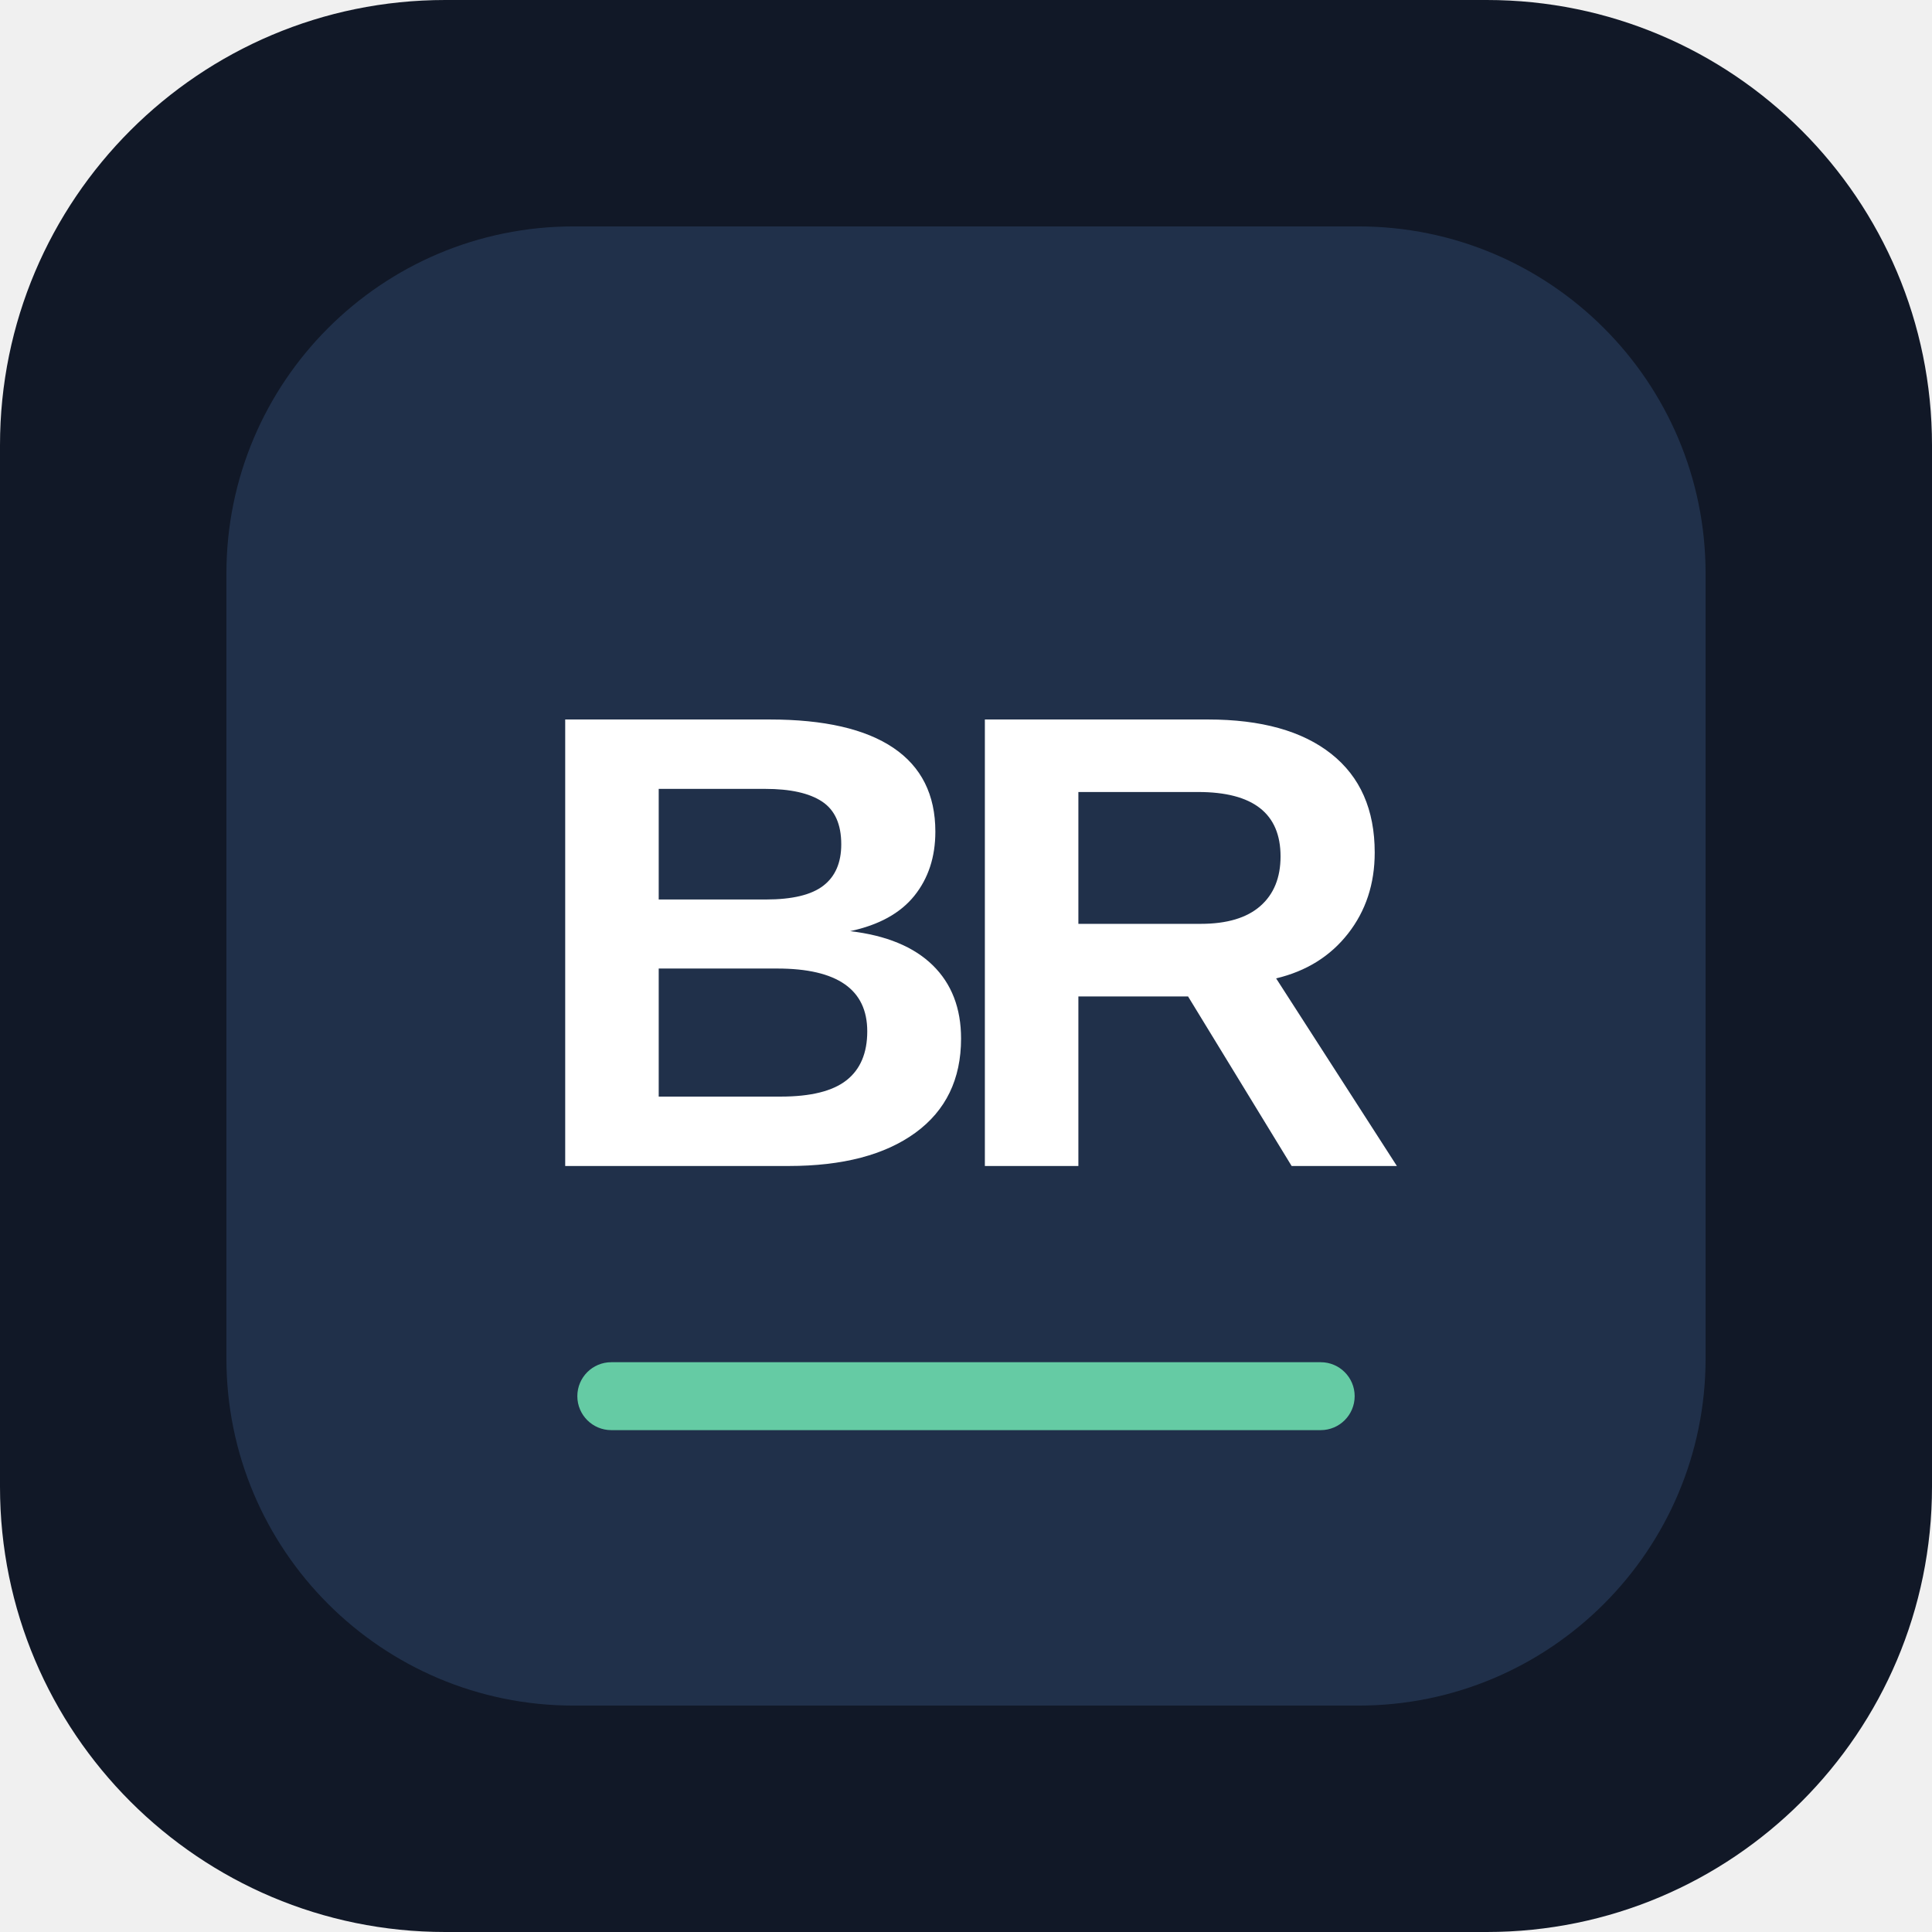
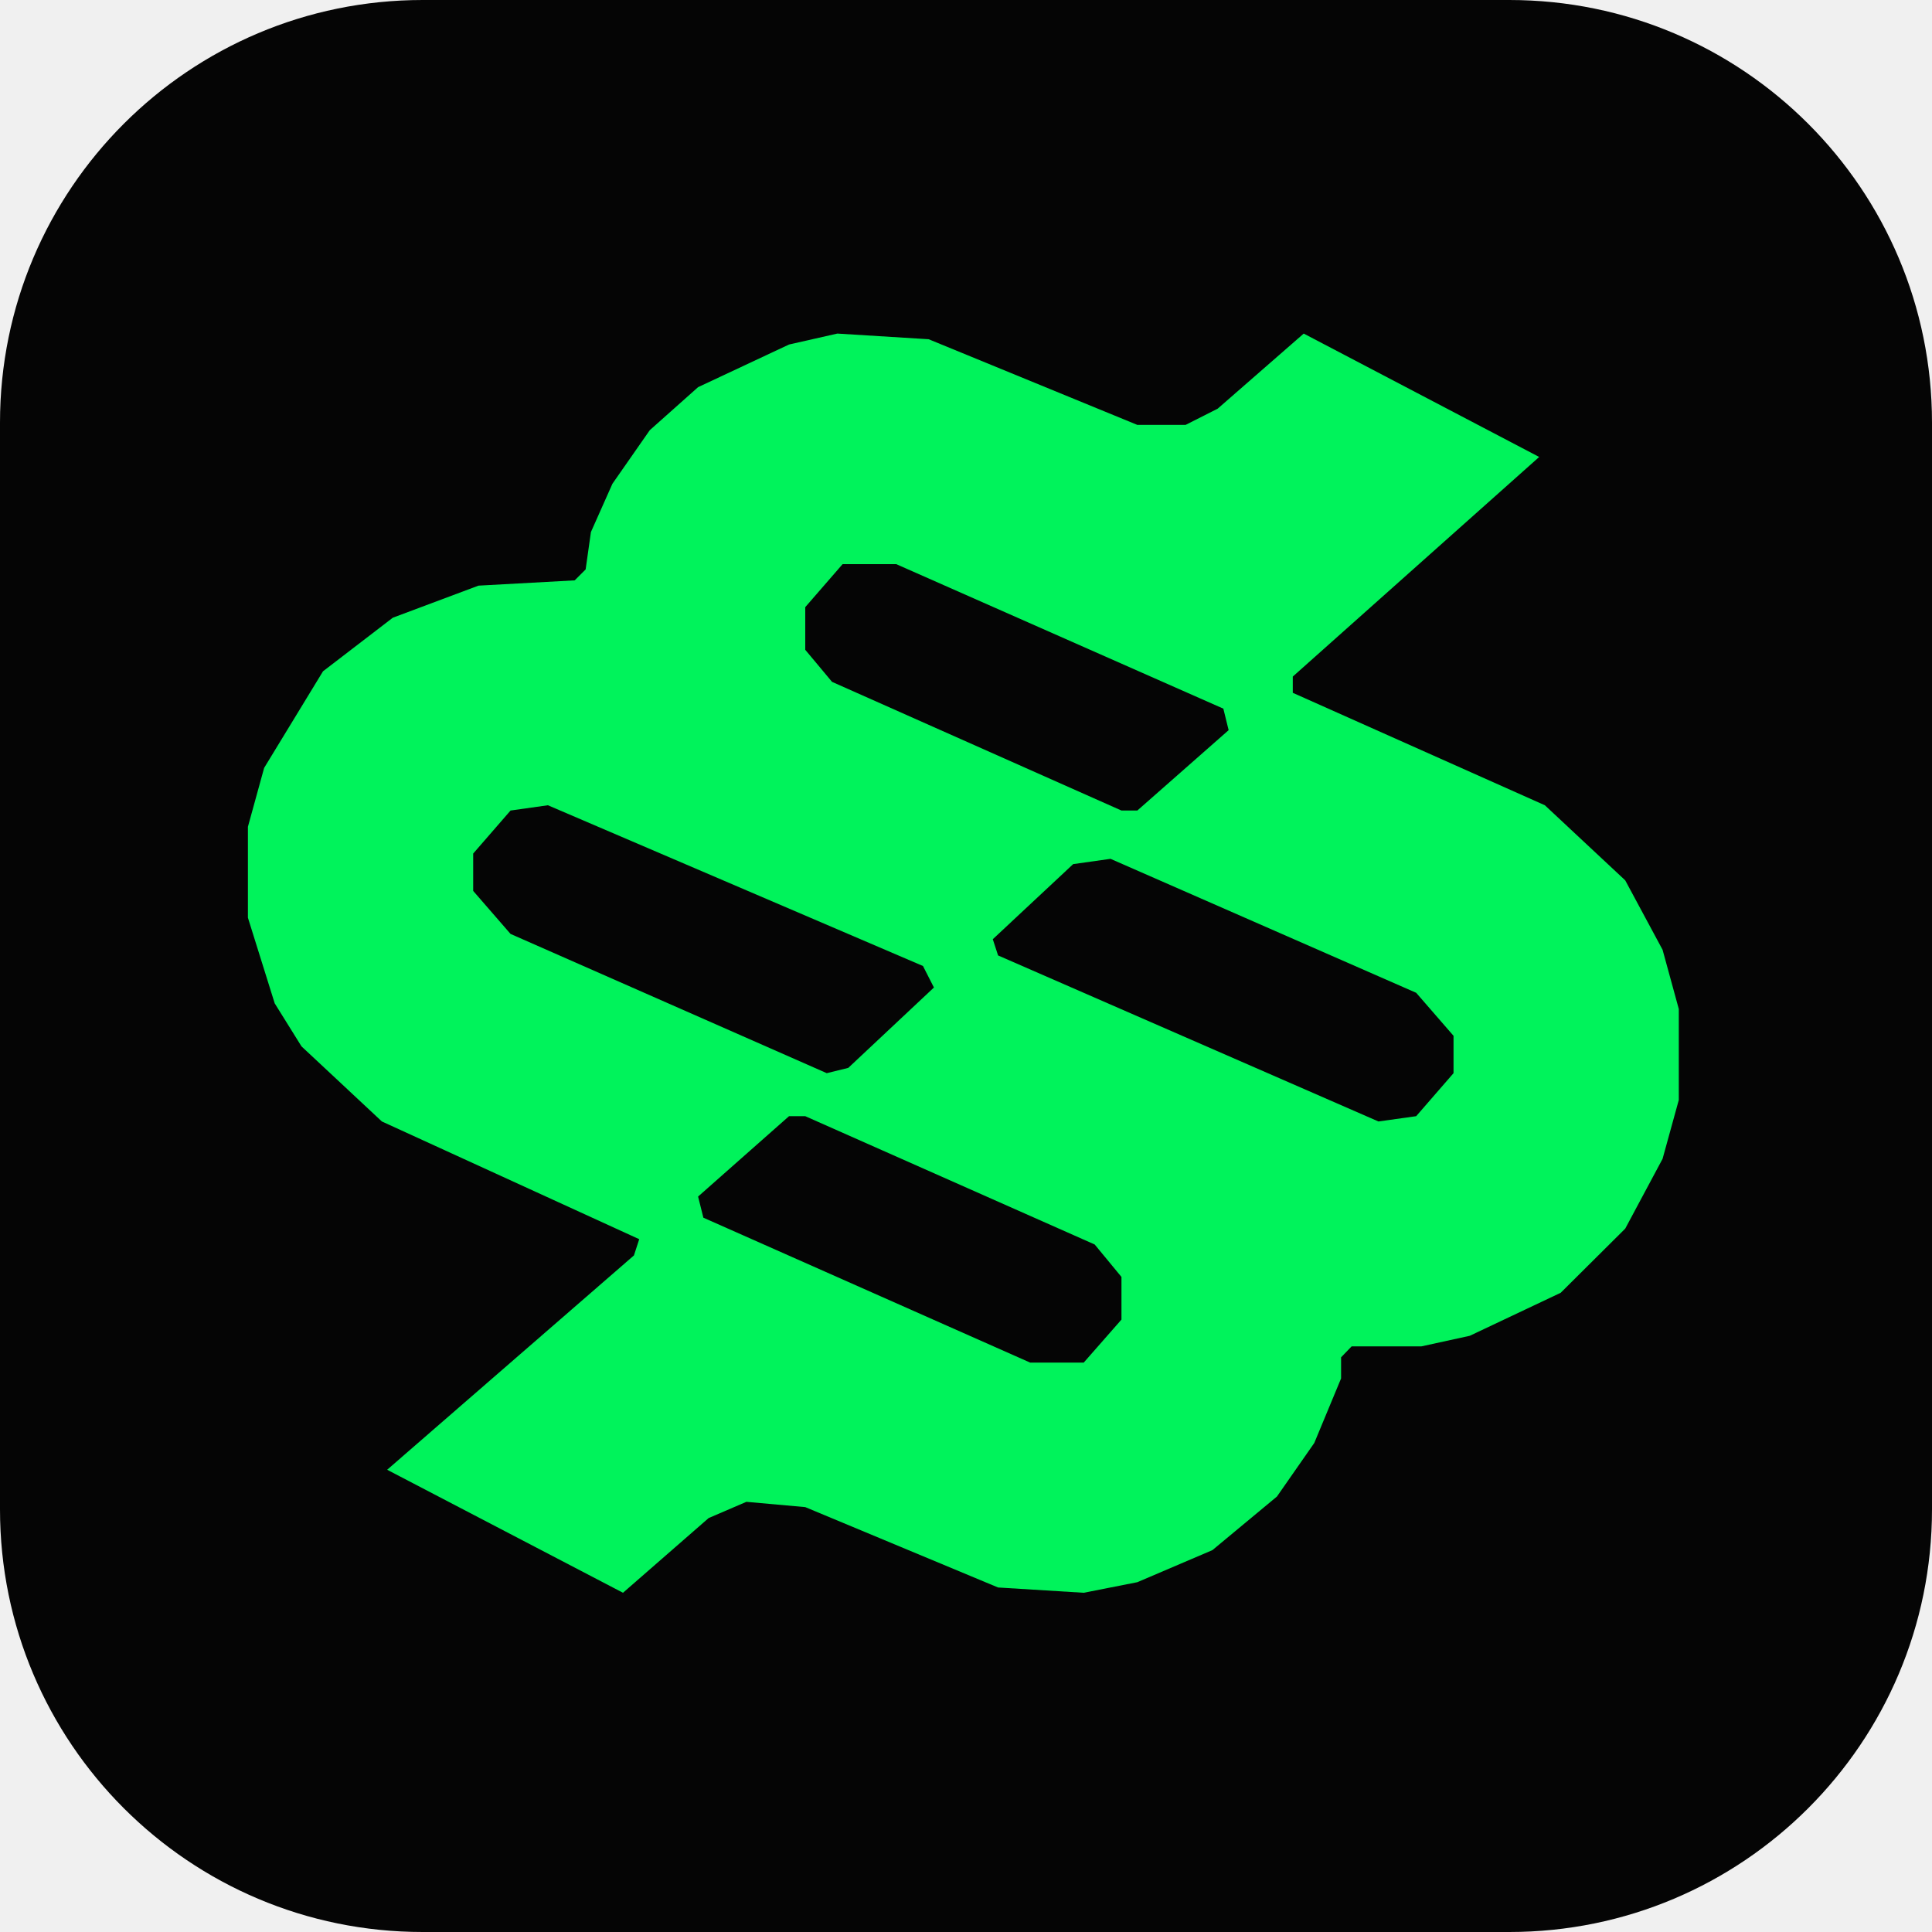
- <svg xmlns="http://www.w3.org/2000/svg" viewBox="0 0 512 512">
-   <rect width="512" height="512" rx="118" fill="#111827" />
-   <rect x="60" y="60" width="392" height="392" rx="92" fill="#20304a" />
-   <text x="256" y="309" text-anchor="middle" font-family="Arial,Helvetica,sans-serif" font-size="172" font-weight="800" letter-spacing="-13" fill="#ffffff">BR</text>
-   <rect x="153" y="361" width="206" height="18" rx="9" fill="#65cba4" />
+ <svg xmlns="http://www.w3.org/2000/svg" width="512" height="512" viewBox="0 0 512 512">
+   <rect width="512" height="512" rx="112" fill="#050505" />
+   <path d="M209.1,91.3 L185,102.6 L172.2,114 L162.3,128.2 L156.6,141 L155.2,150.9 L152.3,153.8 L126.8,155.2 L104.1,163.7 L85.6,177.9 L70,203.5 L65.7,219.1 L65.7,243.2 L72.8,265.9 L79.9,277.3 L101.2,297.2 L169.4,328.4 L168,332.7 L102.6,389.5 L165.1,422.1 L187.8,402.3 L197.8,398 L213.4,399.4 L264.5,420.7 L287.2,422.1 L301.4,419.3 L321.3,410.8 L338.4,396.6 L348.3,382.4 L355.4,365.3 L355.4,359.7 L358.2,356.8 L376.7,356.8 L389.5,354 L413.6,342.6 L430.7,325.6 L440.6,307.1 L444.9,291.5 L444.9,267.4 L440.6,251.7 L430.7,233.3 L409.4,213.4 L342.6,183.6 L342.6,179.3 L407.9,121.1 L345.5,88.4 L322.7,108.3 L314.2,112.6 L301.4,112.6 L246.1,89.9 L221.9,88.4Z M185,317.1 L209.1,295.8 L213.4,295.8 L290.1,329.8 L297.2,338.4 L297.2,349.7 L287.2,361.1 L273,361.1 L186.4,322.7Z M263.1,248.9 L284.4,229 L294.3,227.6 L375.3,263.1 L385.2,274.5 L385.2,284.4 L375.3,295.8 L365.3,297.2 L264.5,253.2Z M125.4,226.2 L135.3,214.8 L145.2,213.4 L244.6,256 L247.5,261.7 L224.8,283 L219.1,284.4 L135.3,247.5 L125.4,236.1Z M213.4,160.9 L223.3,149.5 L237.5,149.5 L324.2,187.8 L325.6,193.5 L301.4,214.8 L297.2,214.8 L220.5,180.7 L213.4,172.2Z" fill="#00F35B" fill-rule="evenodd" />
</svg>
